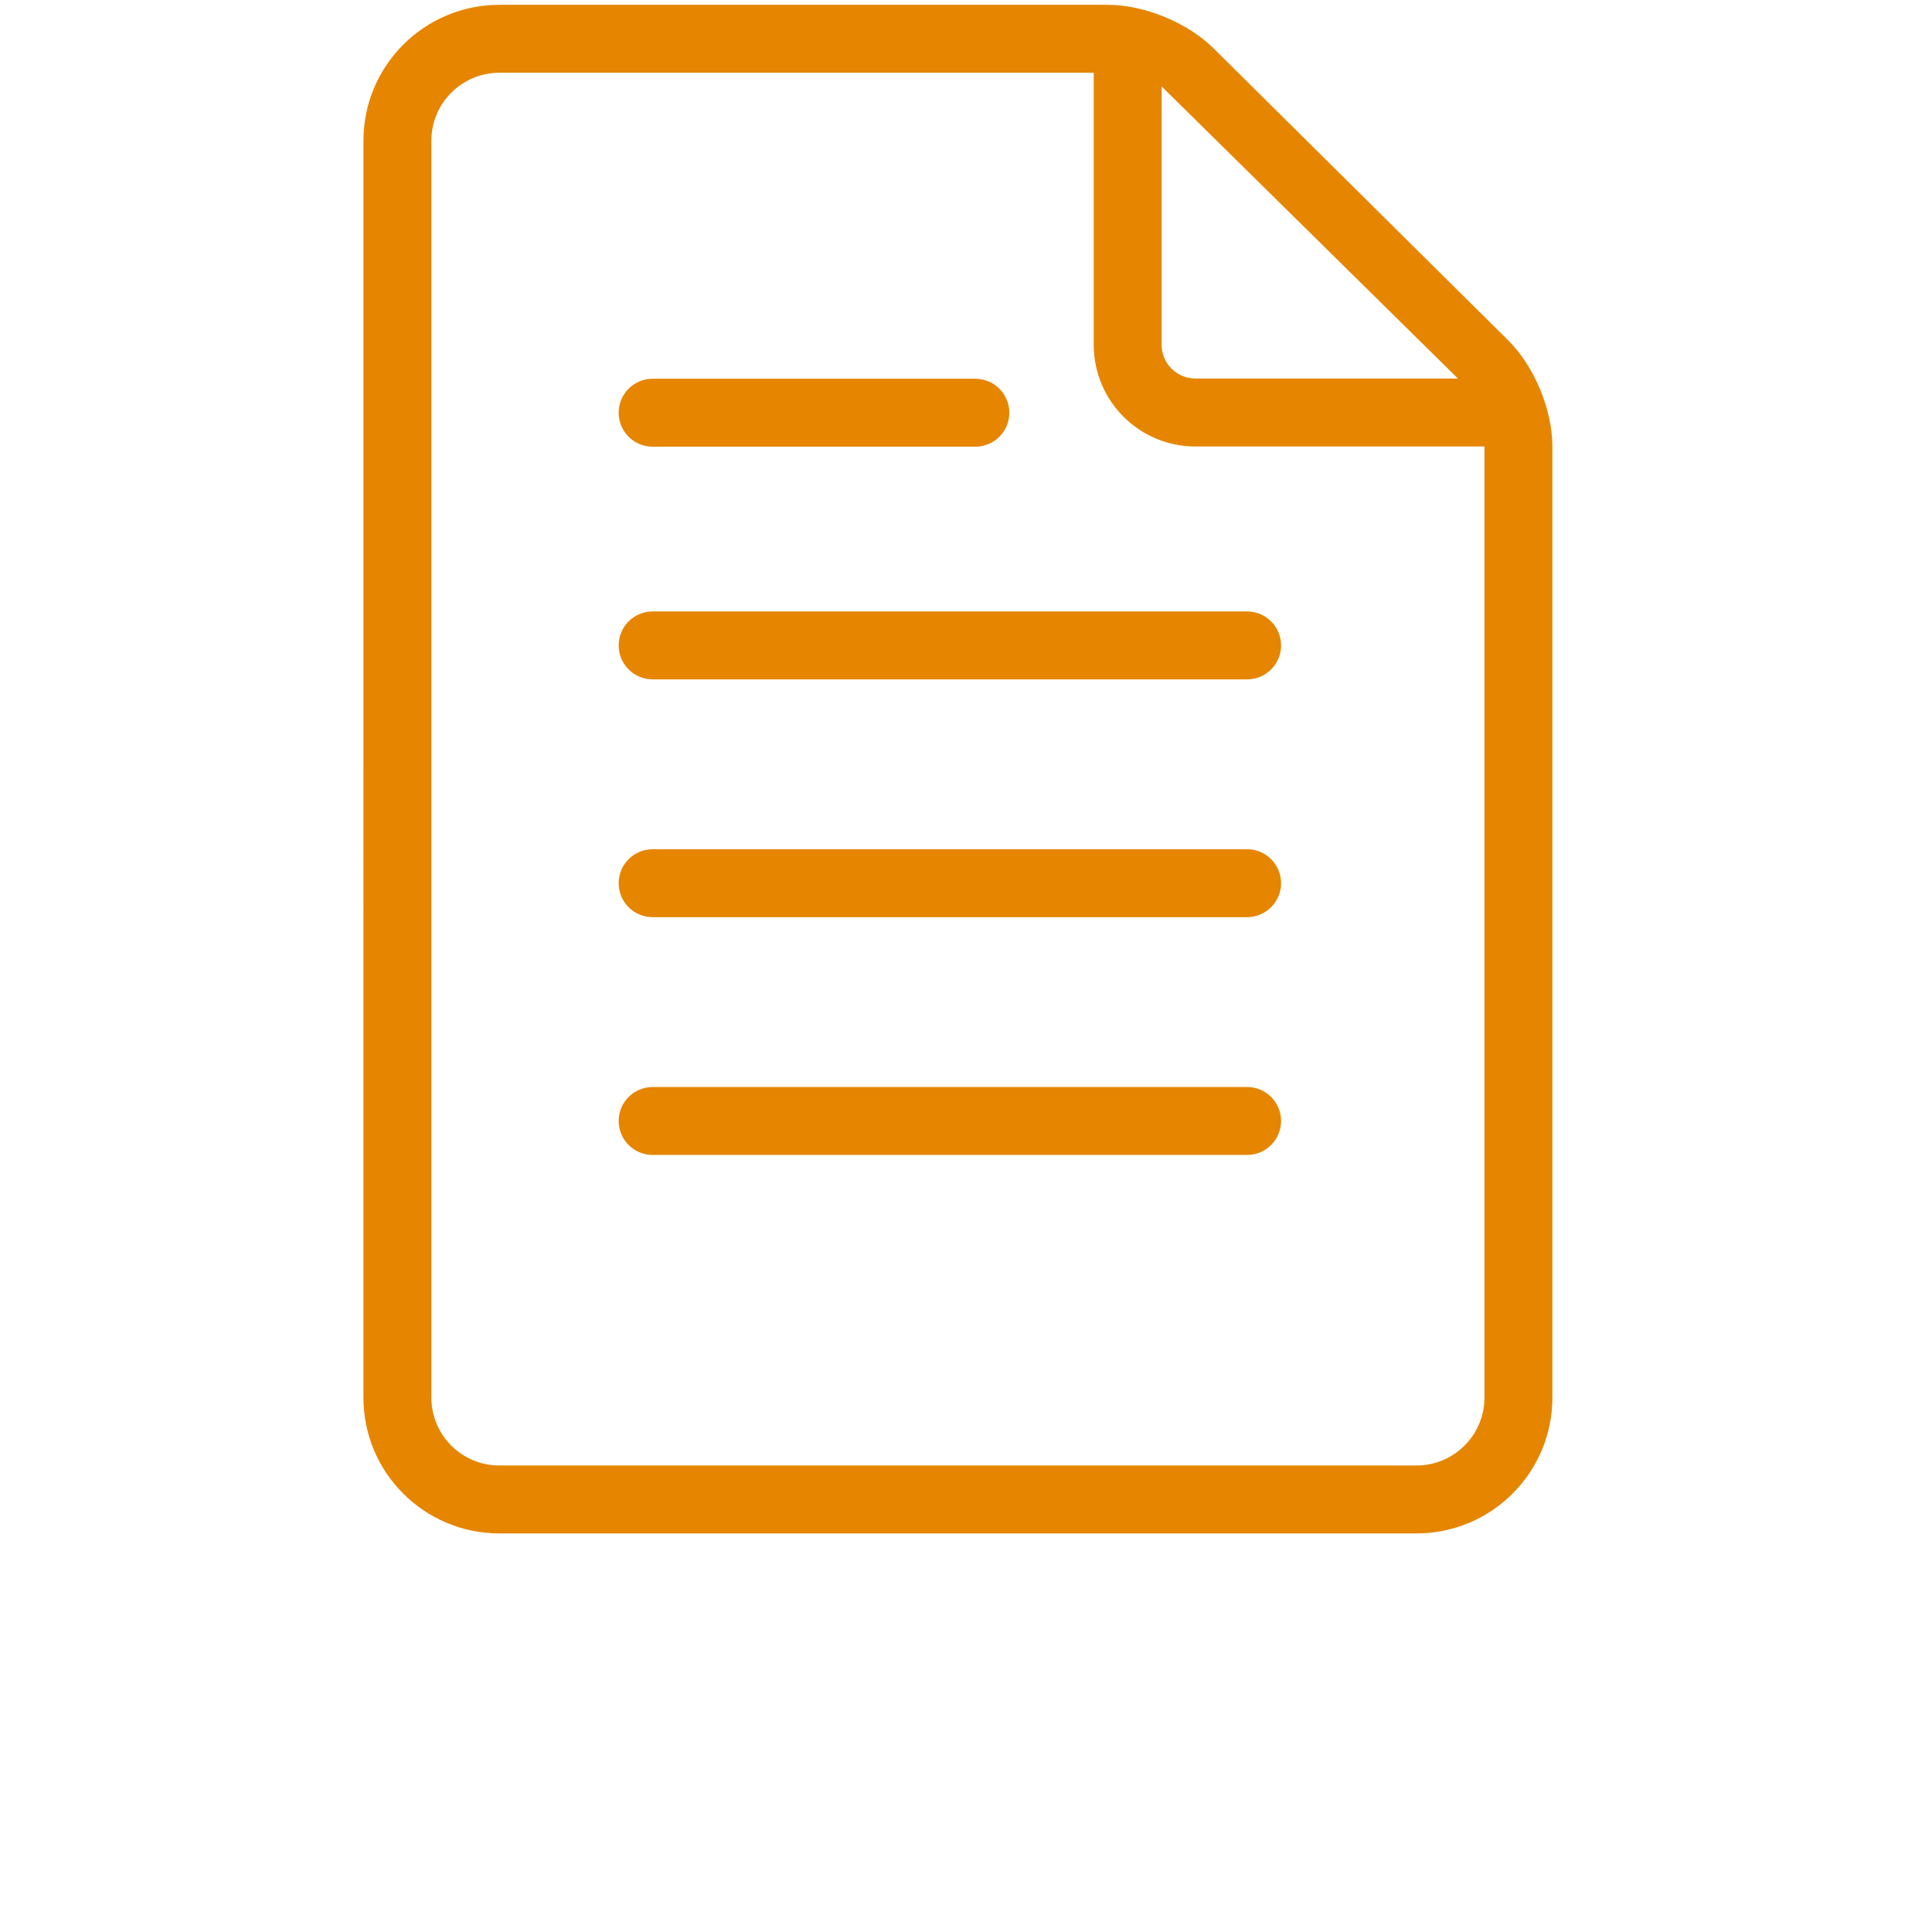
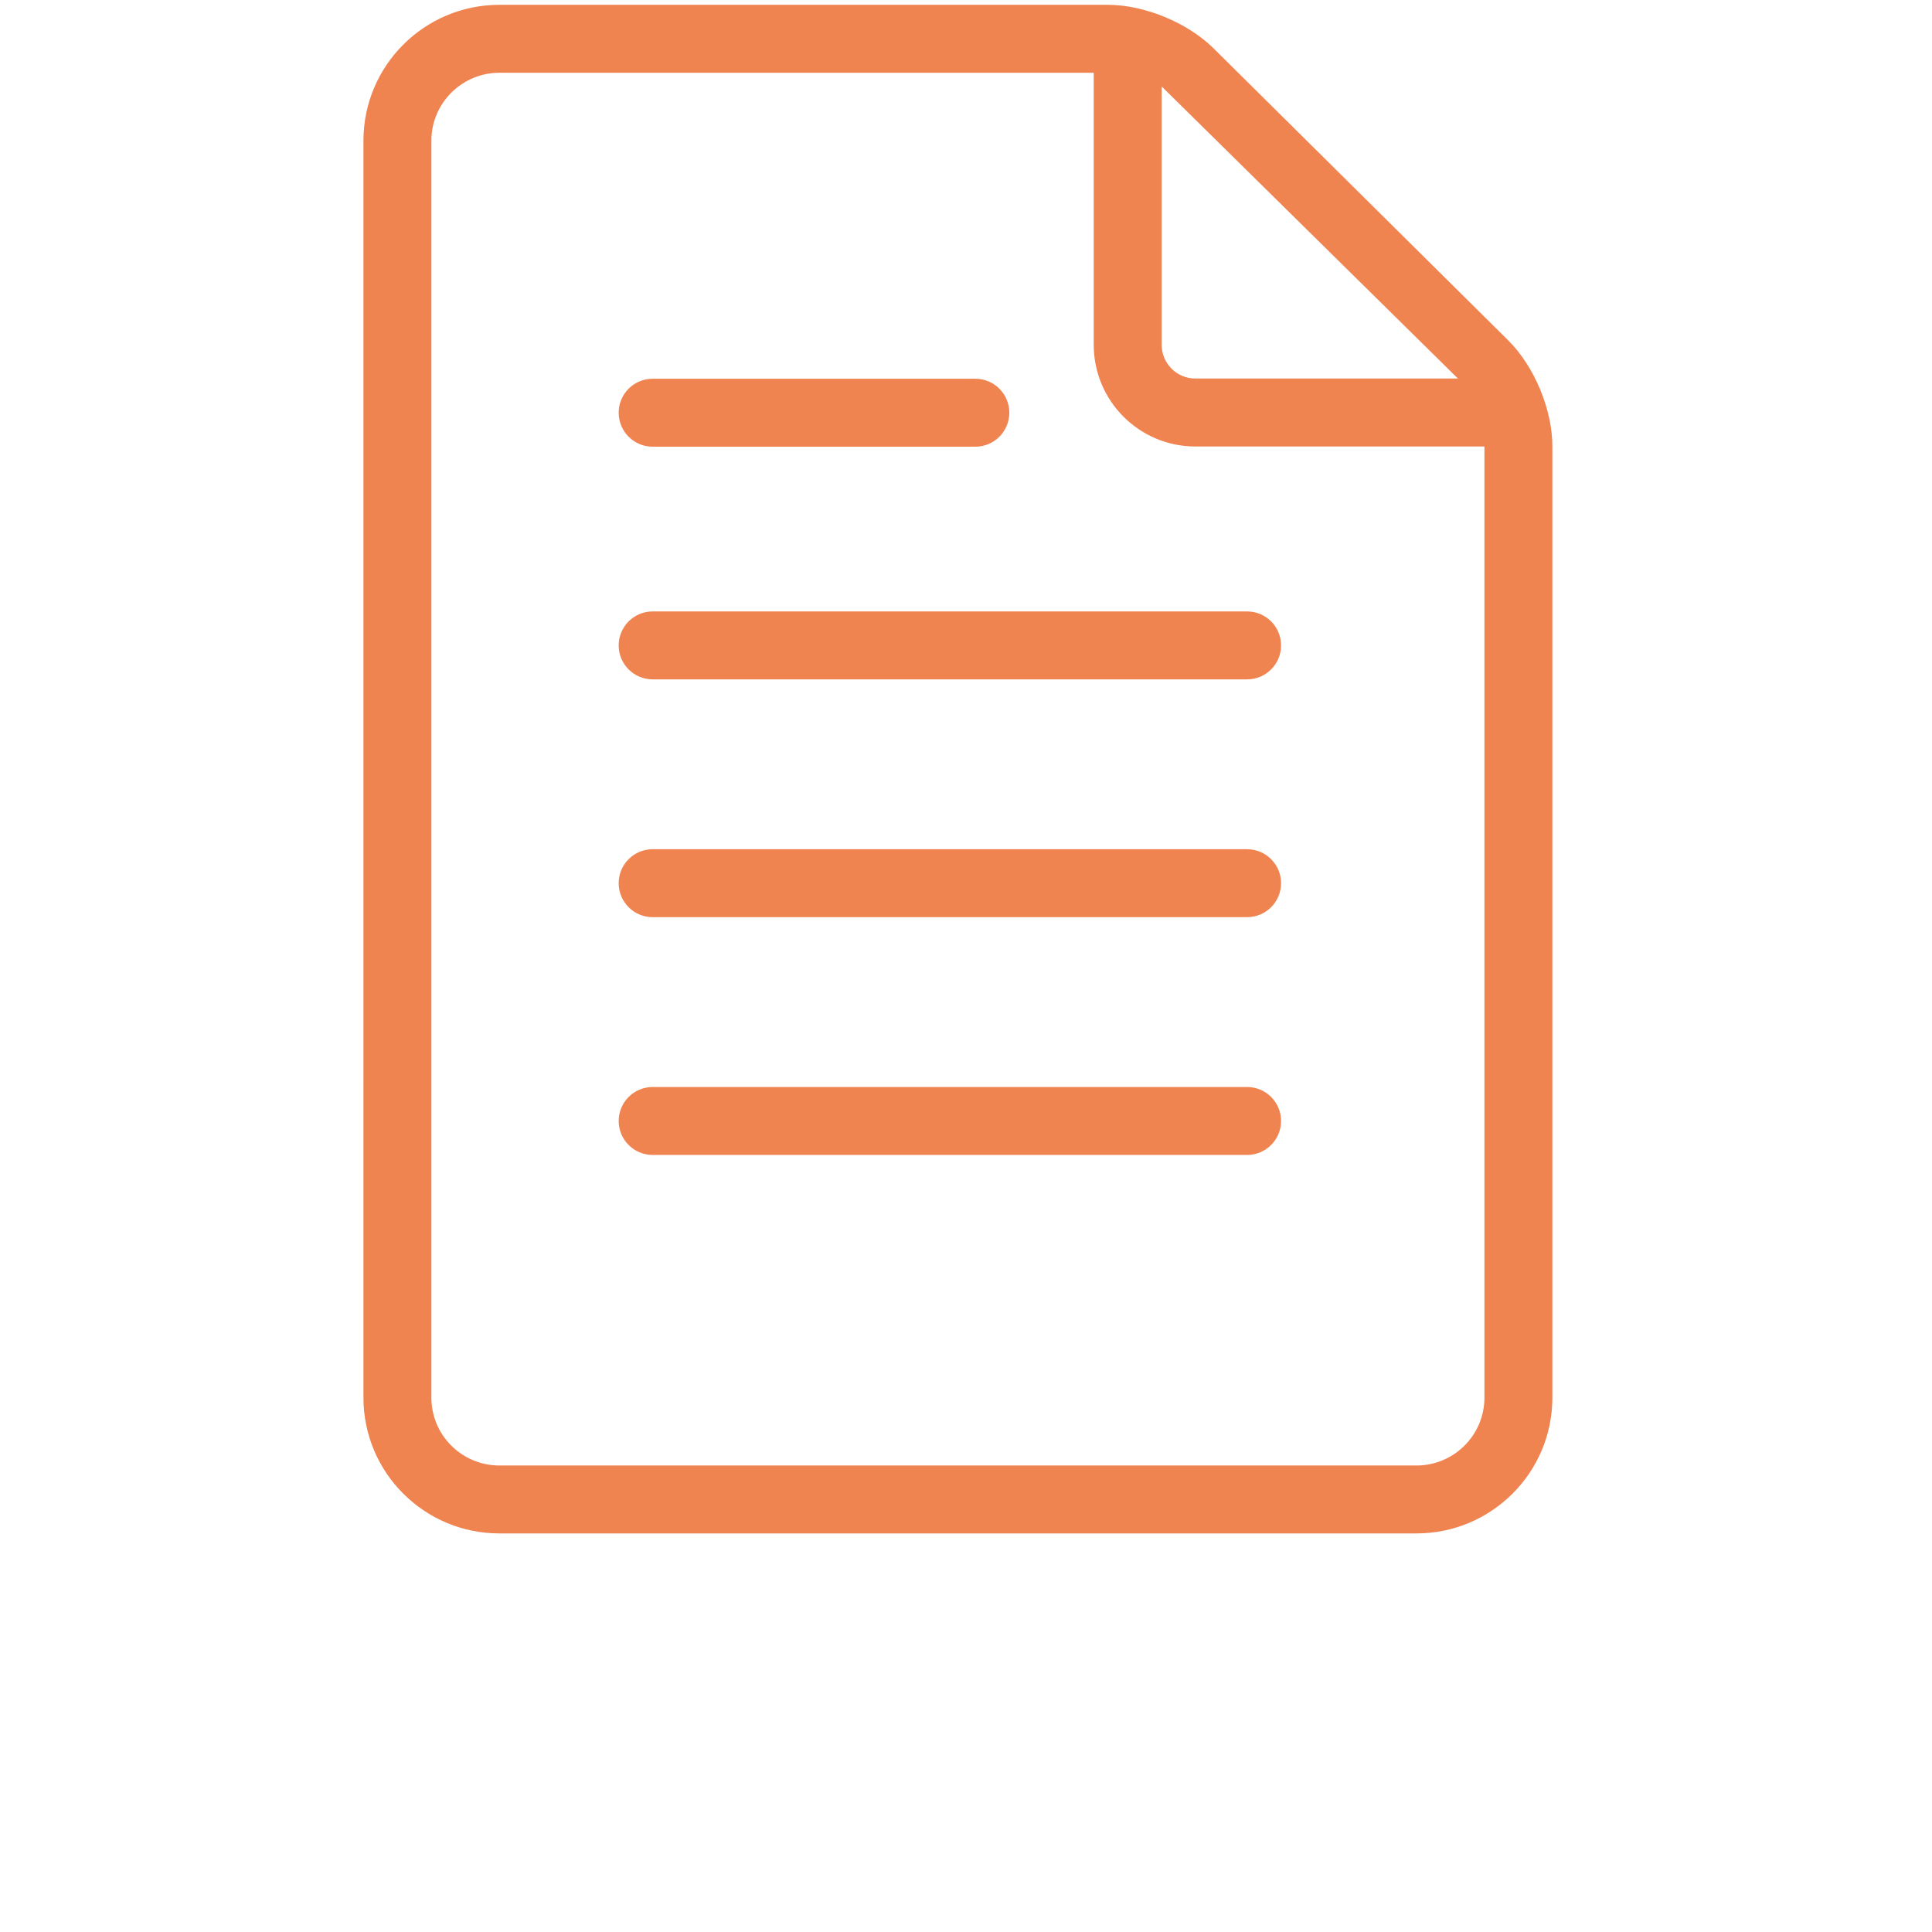
- <svg xmlns="http://www.w3.org/2000/svg" width="700pt" fill="#E68500" height="700pt" version="1.1" viewBox="0 0 700 700">
+ <svg xmlns="http://www.w3.org/2000/svg" width="700pt" fill="#EF8451" height="700pt" version="1.1" viewBox="0 0 700 700">
  <defs>
    <symbol id="v" overflow="visible">
      <path d="m20.609-1.234c-1.062 0.555-2.172 0.969-3.328 1.25-1.148 0.281-2.344 0.422-3.594 0.422-3.742 0-6.703-1.039-8.891-3.125-2.18-2.094-3.266-4.926-3.266-8.5 0-3.582 1.086-6.414 3.266-8.5 2.188-2.094 5.148-3.141 8.891-3.141 1.25 0 2.445 0.141 3.594 0.422 1.156 0.273 2.266 0.684 3.328 1.234v4.641c-1.074-0.727-2.133-1.258-3.172-1.594-1.043-0.344-2.137-0.516-3.281-0.516-2.062 0-3.688 0.664-4.875 1.984-1.18 1.324-1.766 3.148-1.766 5.469 0 2.312 0.586 4.133 1.766 5.453 1.188 1.324 2.812 1.984 4.875 1.984 1.145 0 2.238-0.172 3.281-0.516 1.039-0.344 2.098-0.879 3.172-1.609z" />
    </symbol>
    <symbol id="c" overflow="visible">
      <path d="m15.078-12.25c-0.469-0.219-0.938-0.379-1.406-0.484-0.461-0.102-0.93-0.156-1.406-0.156-1.375 0-2.438 0.445-3.188 1.328-0.742 0.887-1.109 2.156-1.109 3.812v7.75h-5.391v-16.828h5.391v2.766c0.688-1.102 1.477-1.906 2.375-2.406 0.895-0.508 1.969-0.766 3.219-0.766 0.176 0 0.367 0.012 0.578 0.031 0.219 0.012 0.523 0.043 0.922 0.094z" />
    </symbol>
    <symbol id="a" overflow="visible">
      <path d="m19.375-8.453v1.531h-12.562c0.125 1.262 0.578 2.211 1.359 2.844 0.781 0.625 1.875 0.938 3.281 0.938 1.125 0 2.281-0.164 3.469-0.5 1.188-0.332 2.406-0.844 3.656-1.531v4.156c-1.273 0.48-2.543 0.84-3.812 1.078-1.273 0.25-2.543 0.375-3.812 0.375-3.043 0-5.406-0.77-7.094-2.312-1.688-1.551-2.531-3.723-2.531-6.516 0-2.75 0.828-4.91 2.484-6.484 1.656-1.57 3.938-2.359 6.844-2.359 2.633 0 4.742 0.797 6.328 2.391 1.594 1.594 2.391 3.727 2.391 6.391zm-5.531-1.797c0-1.02-0.297-1.844-0.891-2.469s-1.371-0.938-2.328-0.938c-1.043 0-1.891 0.297-2.547 0.891-0.648 0.586-1.055 1.422-1.219 2.516z" />
    </symbol>
    <symbol id="k" overflow="visible">
      <path d="m10.125-7.578c-1.125 0-1.969 0.195-2.531 0.578-0.562 0.387-0.844 0.949-0.844 1.688 0 0.68 0.223 1.211 0.672 1.594 0.457 0.387 1.094 0.578 1.906 0.578 1.008 0 1.859-0.359 2.547-1.078 0.695-0.727 1.047-1.641 1.047-2.734v-0.625zm8.219-2.016v9.594h-5.422v-2.5c-0.719 1.023-1.531 1.766-2.438 2.234-0.898 0.469-1.992 0.703-3.281 0.703-1.75 0-3.168-0.504-4.25-1.516-1.086-1.02-1.625-2.344-1.625-3.969 0-1.969 0.676-3.41 2.031-4.328 1.352-0.926 3.484-1.391 6.391-1.391h3.172v-0.422c0-0.852-0.34-1.477-1.016-1.875-0.668-0.395-1.715-0.594-3.141-0.594-1.148 0-2.215 0.117-3.203 0.344-0.992 0.23-1.914 0.578-2.766 1.047v-4.109c1.145-0.281 2.297-0.492 3.453-0.641 1.164-0.145 2.332-0.219 3.5-0.219 3.031 0 5.219 0.602 6.562 1.797 1.352 1.199 2.031 3.148 2.031 5.844z" />
    </symbol>
    <symbol id="b" overflow="visible">
      <path d="m8.453-21.609v4.781h5.547v3.844h-5.547v7.141c0 0.781 0.156 1.312 0.469 1.594 0.312 0.273 0.926 0.406 1.844 0.406h2.766v3.844h-4.609c-2.125 0-3.633-0.441-4.516-1.328-0.887-0.883-1.328-2.391-1.328-4.516v-7.141h-2.672v-3.844h2.672v-4.781z" />
    </symbol>
    <symbol id="j" overflow="visible">
      <path d="m14.031-14.359v-9.016h5.406v23.375h-5.406v-2.438c-0.742 0.992-1.559 1.719-2.453 2.188-0.887 0.457-1.918 0.688-3.094 0.688-2.074 0-3.777-0.82-5.109-2.469-1.336-1.645-2-3.766-2-6.359s0.664-4.711 2-6.359c1.332-1.656 3.035-2.484 5.109-2.484 1.164 0 2.195 0.234 3.094 0.703 0.895 0.469 1.711 1.195 2.453 2.172zm-3.547 10.891c1.156 0 2.035-0.422 2.641-1.266 0.602-0.844 0.906-2.062 0.906-3.656 0-1.602-0.305-2.828-0.906-3.672-0.605-0.844-1.484-1.266-2.641-1.266-1.148 0-2.023 0.422-2.625 1.266-0.605 0.844-0.906 2.07-0.906 3.672 0 1.594 0.301 2.812 0.906 3.656 0.602 0.844 1.477 1.266 2.625 1.266z" />
    </symbol>
    <symbol id="i" overflow="visible">
      <path d="m11.531-3.469c1.156 0 2.035-0.422 2.641-1.266 0.602-0.844 0.906-2.062 0.906-3.656 0-1.602-0.305-2.828-0.906-3.672-0.605-0.844-1.484-1.266-2.641-1.266-1.148 0-2.027 0.43-2.641 1.281-0.617 0.844-0.922 2.062-0.922 3.656 0 1.586 0.305 2.805 0.922 3.656 0.613 0.844 1.492 1.266 2.641 1.266zm-3.562-10.891c0.738-0.977 1.555-1.703 2.453-2.172 0.906-0.469 1.941-0.703 3.109-0.703 2.07 0 3.773 0.828 5.109 2.484 1.332 1.648 2 3.766 2 6.359s-0.668 4.715-2 6.359c-1.336 1.648-3.039 2.469-5.109 2.469-1.168 0-2.203-0.234-3.109-0.703-0.898-0.469-1.715-1.191-2.453-2.172v2.438h-5.391v-23.375h5.391z" />
    </symbol>
    <symbol id="f" overflow="visible">
      <path d="m0.375-16.828h5.375l4.531 11.422 3.844-11.422h5.375l-7.078 18.422c-0.711 1.875-1.539 3.18-2.484 3.922-0.949 0.75-2.199 1.125-3.75 1.125h-3.109v-3.531h1.688c0.906 0 1.566-0.148 1.984-0.438 0.414-0.293 0.738-0.812 0.969-1.562l0.156-0.469z" />
    </symbol>
    <symbol id="h" overflow="visible">
      <path d="m2.828-22.422h5.781v20.25c0 2.789-0.762 4.875-2.281 6.25-1.512 1.383-3.809 2.078-6.891 2.078h-1.172v-4.375h0.906c1.195 0 2.102-0.336 2.719-1 0.625-0.668 0.938-1.648 0.938-2.953z" />
    </symbol>
    <symbol id="g" overflow="visible">
      <path d="m2.406-6.547v-10.281h5.406v1.688c0 0.906-0.008 2.055-0.016 3.438-0.012 1.375-0.016 2.293-0.016 2.75 0 1.355 0.031 2.328 0.094 2.922 0.07 0.594 0.195 1.027 0.375 1.297 0.219 0.355 0.504 0.625 0.859 0.812 0.352 0.188 0.758 0.281 1.219 0.281 1.125 0 2.004-0.426 2.641-1.281 0.645-0.863 0.969-2.062 0.969-3.594v-8.312h5.375v16.828h-5.375v-2.438c-0.812 0.98-1.672 1.703-2.578 2.172s-1.902 0.703-2.984 0.703c-1.949 0-3.434-0.594-4.453-1.781-1.012-1.195-1.516-2.93-1.516-5.203z" />
    </symbol>
    <symbol id="u" overflow="visible">
      <path d="m2.578-23.375h5.391v23.375h-5.391z" />
    </symbol>
    <symbol id="e" overflow="visible">
      <path d="m19.5-10.25v10.25h-5.406v-7.844c0-1.445-0.039-2.445-0.109-3-0.062-0.551-0.172-0.957-0.328-1.219-0.211-0.352-0.496-0.625-0.859-0.812-0.355-0.195-0.766-0.297-1.234-0.297-1.117 0-1.996 0.434-2.641 1.297-0.637 0.867-0.953 2.062-0.953 3.594v8.281h-5.391v-16.828h5.391v2.469c0.801-0.977 1.656-1.703 2.562-2.172 0.914-0.469 1.926-0.703 3.031-0.703 1.945 0 3.422 0.602 4.422 1.797 1.008 1.188 1.516 2.918 1.516 5.188z" />
    </symbol>
    <symbol id="t" overflow="visible">
      <path d="m11.812-13.75c0.906 0 1.594-0.195 2.062-0.594 0.477-0.406 0.719-1 0.719-1.781 0-0.77-0.242-1.359-0.719-1.766-0.469-0.406-1.156-0.609-2.062-0.609h-3.203v4.75zm0.188 9.812c1.164 0 2.039-0.242 2.625-0.734 0.582-0.488 0.875-1.227 0.875-2.219 0-0.977-0.293-1.707-0.875-2.188-0.574-0.488-1.449-0.734-2.625-0.734h-3.391v5.875zm5.375-8.062c1.25 0.355 2.211 1.023 2.891 2 0.676 0.969 1.016 2.164 1.016 3.578 0 2.156-0.73 3.766-2.188 4.828-1.461 1.062-3.684 1.594-6.672 1.594h-9.594v-22.422h8.672c3.113 0 5.367 0.469 6.766 1.406 1.406 0.938 2.109 2.445 2.109 4.516 0 1.094-0.258 2.027-0.766 2.797-0.512 0.762-1.258 1.328-2.234 1.703z" />
    </symbol>
    <symbol id="s" overflow="visible">
      <path d="m3.141-5.812h5.406v5.812h-5.406z" />
    </symbol>
    <symbol id="r" overflow="visible">
      <path d="m13.656-23.375v3.531h-2.969c-0.762 0-1.293 0.141-1.594 0.422-0.305 0.273-0.453 0.746-0.453 1.422v1.172h4.594v3.844h-4.594v12.984h-5.375v-12.984h-2.688v-3.844h2.688v-1.172c0-1.832 0.508-3.188 1.531-4.062 1.02-0.875 2.602-1.312 4.75-1.312z" />
    </symbol>
    <symbol id="d" overflow="visible">
      <path d="m10.594-13.391c-1.199 0-2.109 0.434-2.734 1.297-0.625 0.855-0.938 2.09-0.938 3.703 0 1.605 0.312 2.84 0.938 3.703 0.625 0.855 1.535 1.281 2.734 1.281 1.164 0 2.062-0.426 2.688-1.281 0.625-0.863 0.938-2.098 0.938-3.703 0-1.613-0.312-2.848-0.938-3.703-0.625-0.863-1.523-1.297-2.688-1.297zm0-3.844c2.894 0 5.156 0.781 6.781 2.344s2.438 3.731 2.438 6.5c0 2.762-0.812 4.922-2.438 6.484s-3.887 2.344-6.781 2.344c-2.906 0-5.18-0.781-6.812-2.344-1.637-1.562-2.453-3.723-2.453-6.484 0-2.769 0.816-4.938 2.453-6.5 1.633-1.562 3.906-2.344 6.812-2.344z" />
    </symbol>
    <symbol id="q" overflow="visible">
      <path d="m18.172-14.031c0.688-1.039 1.492-1.832 2.422-2.375 0.938-0.551 1.969-0.828 3.094-0.828 1.938 0 3.41 0.602 4.422 1.797 1.008 1.188 1.516 2.918 1.516 5.188v10.25h-5.406v-8.766c0.008-0.133 0.016-0.27 0.016-0.406 0.008-0.145 0.016-0.348 0.016-0.609 0-1.188-0.18-2.047-0.531-2.578-0.355-0.539-0.922-0.812-1.703-0.812-1.023 0-1.809 0.422-2.359 1.266-0.555 0.836-0.84 2.047-0.859 3.641v8.266h-5.406v-8.766c0-1.863-0.164-3.062-0.484-3.594-0.324-0.539-0.898-0.812-1.719-0.812-1.031 0-1.828 0.422-2.391 1.266-0.555 0.844-0.828 2.055-0.828 3.625v8.281h-5.422v-16.828h5.422v2.469c0.656-0.945 1.41-1.66 2.266-2.141 0.852-0.488 1.797-0.734 2.828-0.734 1.164 0 2.191 0.281 3.078 0.844 0.895 0.562 1.57 1.352 2.031 2.359z" />
    </symbol>
    <symbol id="p" overflow="visible">
      <path d="m19.5-10.25v10.25h-5.406v-7.812c0-1.469-0.039-2.477-0.109-3.031-0.062-0.551-0.172-0.957-0.328-1.219-0.211-0.352-0.496-0.625-0.859-0.812-0.355-0.195-0.766-0.297-1.234-0.297-1.117 0-1.996 0.434-2.641 1.297-0.637 0.867-0.953 2.062-0.953 3.594v8.281h-5.391v-23.375h5.391v9.016c0.801-0.977 1.656-1.703 2.562-2.172 0.914-0.469 1.926-0.703 3.031-0.703 1.945 0 3.422 0.602 4.422 1.797 1.008 1.188 1.516 2.918 1.516 5.188z" />
    </symbol>
    <symbol id="o" overflow="visible">
      <path d="m2.828-22.422h6.453l8.156 15.375v-15.375h5.484v22.422h-6.453l-8.156-15.391v15.391h-5.484z" />
    </symbol>
    <symbol id="n" overflow="visible">
      <path d="m2.828-22.422h9.594c2.852 0 5.039 0.637 6.562 1.906 1.531 1.262 2.297 3.062 2.297 5.406 0 2.356-0.766 4.168-2.297 5.438-1.523 1.262-3.711 1.891-6.562 1.891h-3.812v7.781h-5.781zm5.781 4.188v6.266h3.203c1.113 0 1.977-0.27 2.594-0.812 0.613-0.551 0.922-1.328 0.922-2.328s-0.309-1.77-0.922-2.312c-0.617-0.539-1.48-0.812-2.594-0.812z" />
    </symbol>
    <symbol id="m" overflow="visible">
      <path d="m2.578-16.828h5.391v16.531c0 2.25-0.543 3.969-1.625 5.156-1.086 1.188-2.652 1.781-4.703 1.781h-2.656v-3.531h0.922c1.02 0 1.719-0.23 2.094-0.688 0.383-0.461 0.578-1.367 0.578-2.719zm0-6.547h5.391v4.391h-5.391z" />
    </symbol>
    <symbol id="l" overflow="visible">
      <path d="m16.172-16.297v4.391c-0.73-0.5-1.465-0.867-2.203-1.109-0.73-0.25-1.492-0.375-2.281-0.375-1.5 0-2.672 0.445-3.516 1.328-0.836 0.875-1.25 2.102-1.25 3.672 0 1.574 0.414 2.797 1.25 3.672 0.844 0.875 2.016 1.312 3.516 1.312 0.844 0 1.641-0.125 2.391-0.375 0.758-0.25 1.457-0.617 2.094-1.109v4.391c-0.836 0.312-1.688 0.547-2.562 0.703-0.867 0.156-1.73 0.234-2.594 0.234-3.043 0-5.418-0.773-7.125-2.328-1.711-1.562-2.562-3.727-2.562-6.5 0-2.781 0.852-4.945 2.562-6.5 1.707-1.562 4.082-2.344 7.125-2.344 0.875 0 1.738 0.078 2.594 0.234 0.863 0.156 1.719 0.391 2.562 0.703z" />
    </symbol>
  </defs>
  <g>
    <path d="m131.68 506.38c0 27.188 22.062 49.207 49.254 49.207h332.27c27.176 0 49.25-22.023 49.25-49.207v-344.68c0-13.305-6.547-29.012-16.02-38.402l-106.73-105.77c-9.422-9.34-25.074-15.785-38.348-15.785h-220.41c-27.164 0-49.262 22.027-49.262 49.207zm49.262-480.02c-13.57 0-24.645 11.012-24.645 24.594v455.43c0 13.582 11.027 24.594 24.637 24.594h332.27c13.586 0 24.637-11.012 24.637-24.594v-344.61h-104.7c-20.363 0-36.863-16.492-36.863-36.863v-98.547zm347.3 110.79h-95.109c-6.769 0-12.246-5.473-12.246-12.246v-93.586zm-76.395 109c6.797 0 12.309-5.508 12.309-12.305 0-6.801-5.512-12.309-12.309-12.309h-215.38c-6.797 0-12.309 5.508-12.309 12.309 0 6.797 5.512 12.305 12.309 12.305zm-98.461-84.305c6.797 0 12.309-5.512 12.309-12.309 0-6.797-5.512-12.309-12.309-12.309h-116.92c-6.797 0-12.309 5.512-12.309 12.309 0 6.797 5.512 12.309 12.309 12.309zm98.461 170.46c6.797 0 12.309-5.512 12.309-12.309s-5.512-12.309-12.309-12.309h-215.38c-6.797 0-12.309 5.512-12.309 12.309s5.512 12.309 12.309 12.309zm0 86.152c6.797 0 12.309-5.508 12.309-12.309 0-6.797-5.512-12.305-12.309-12.305h-215.38c-6.797 0-12.309 5.508-12.309 12.305 0 6.801 5.512 12.309 12.309 12.309z" fill-rule="evenodd" />
  </g>
</svg>
